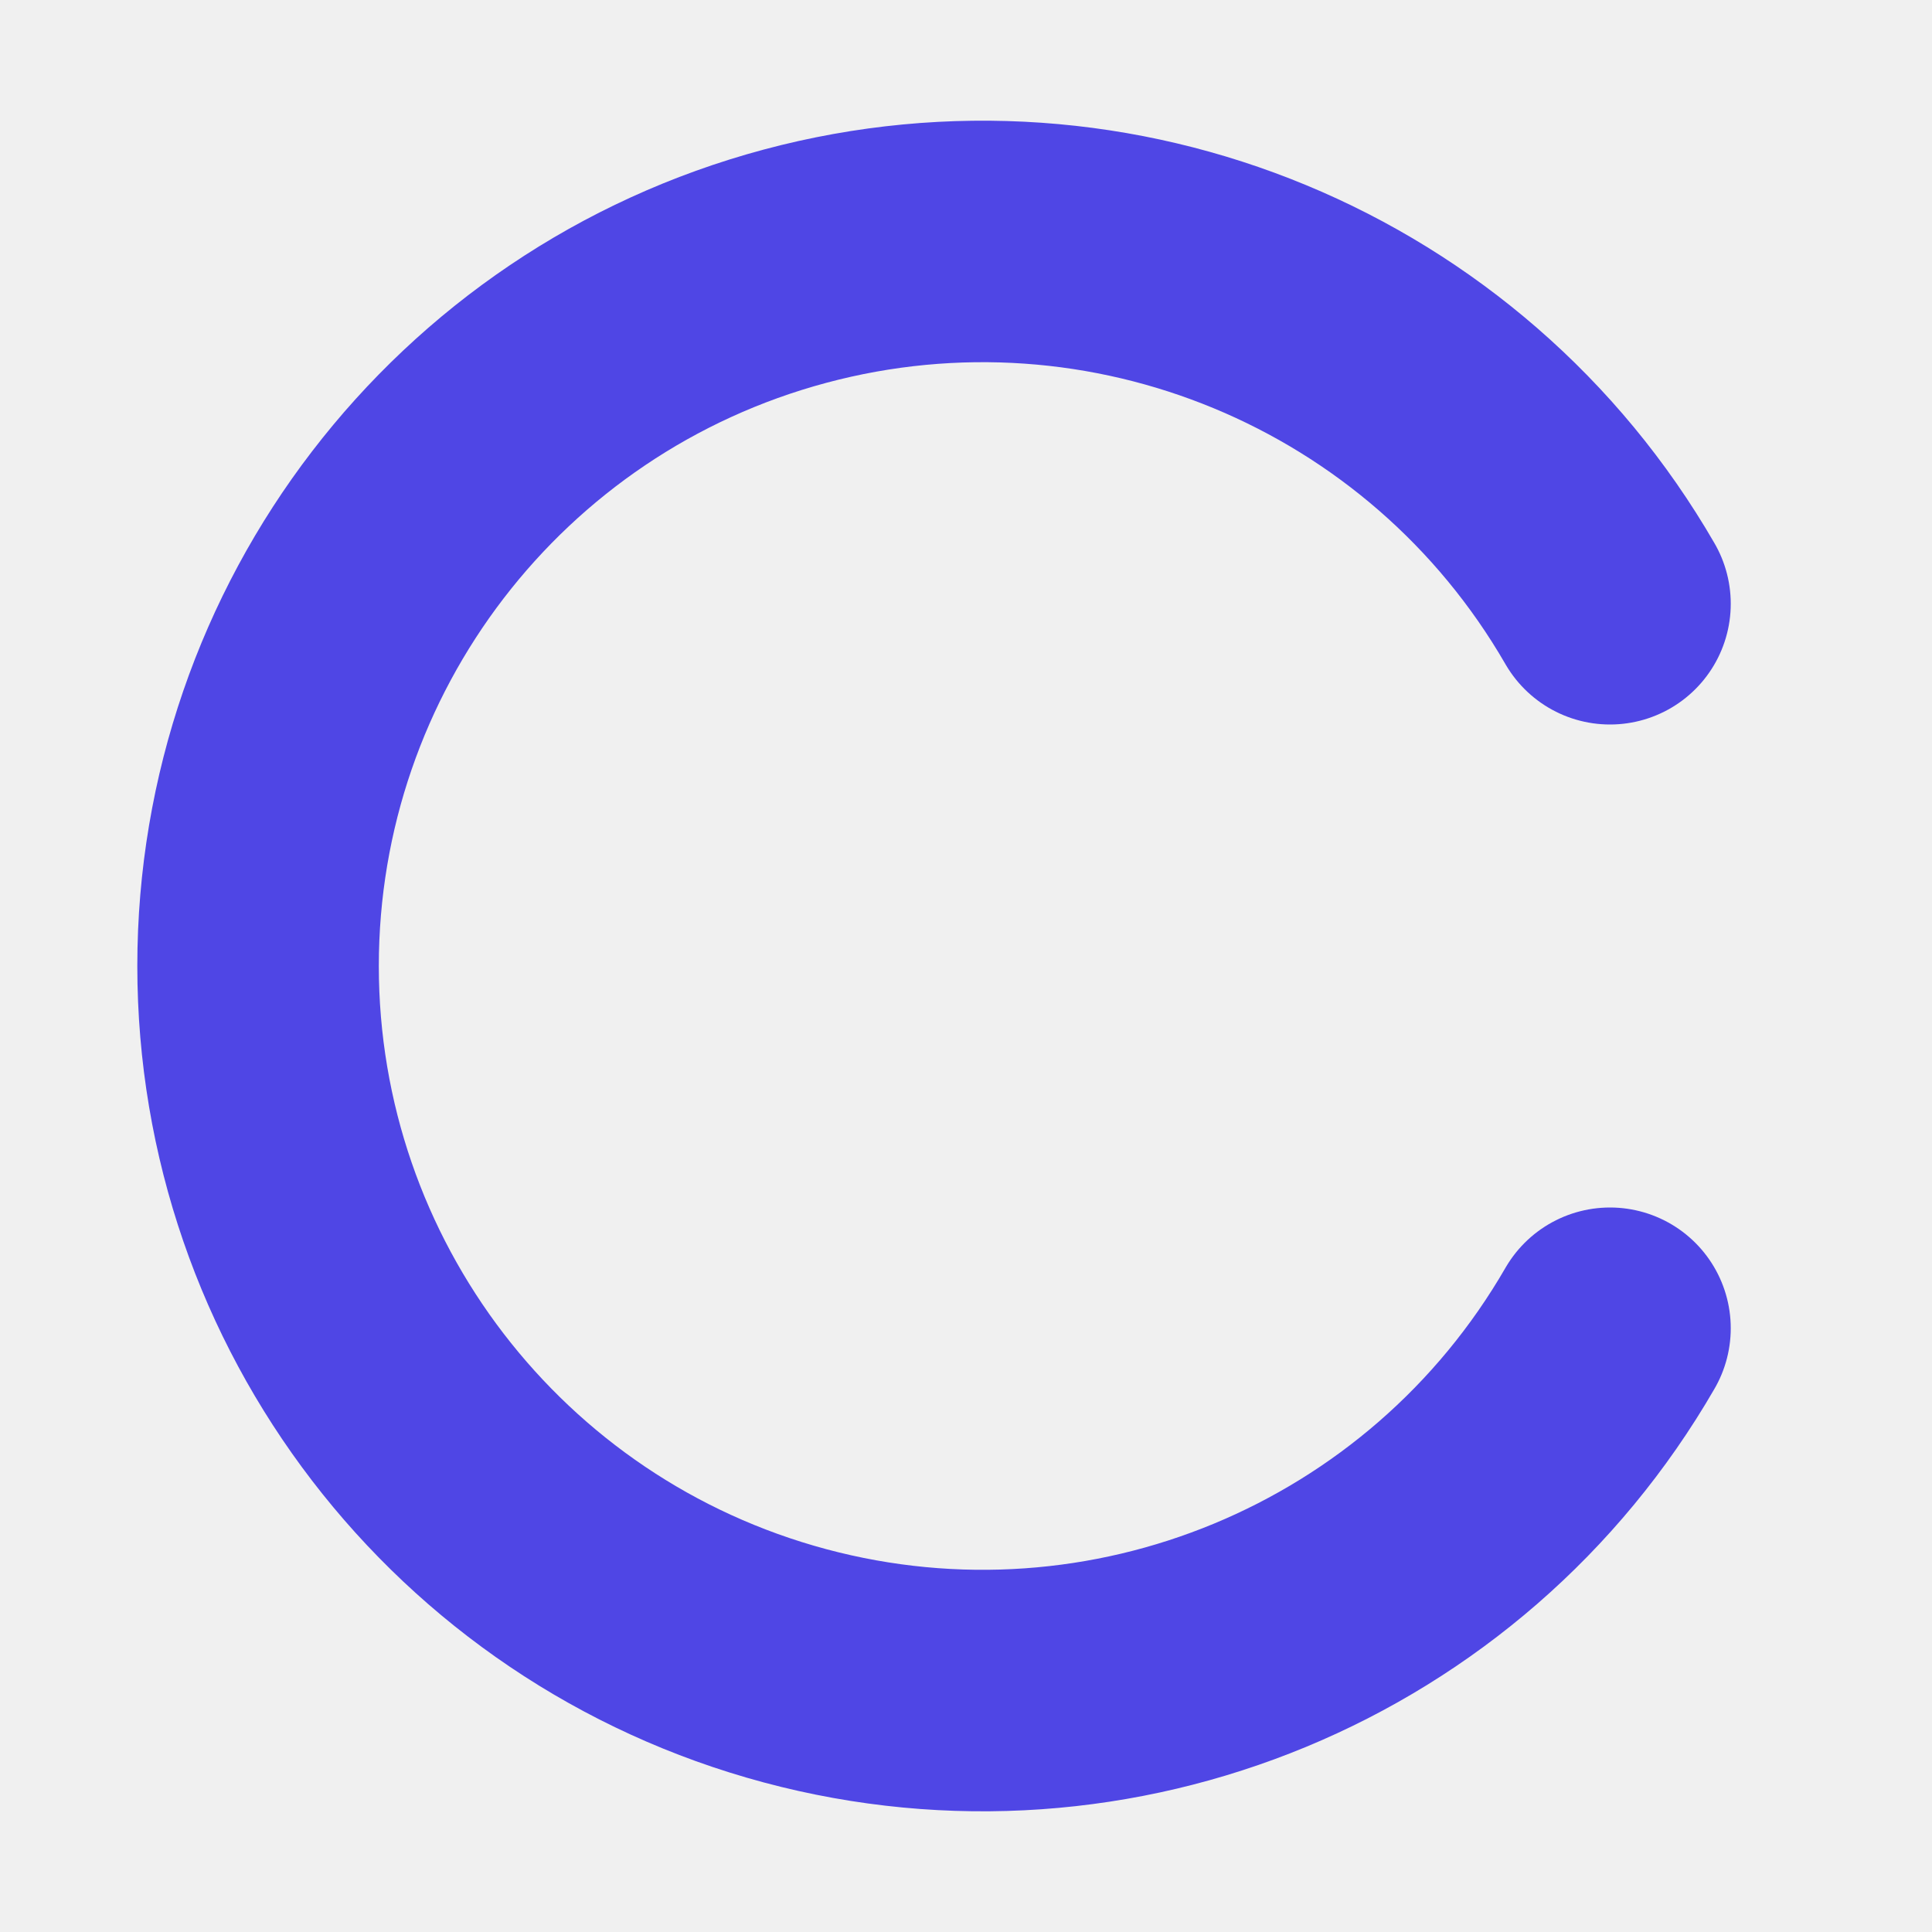
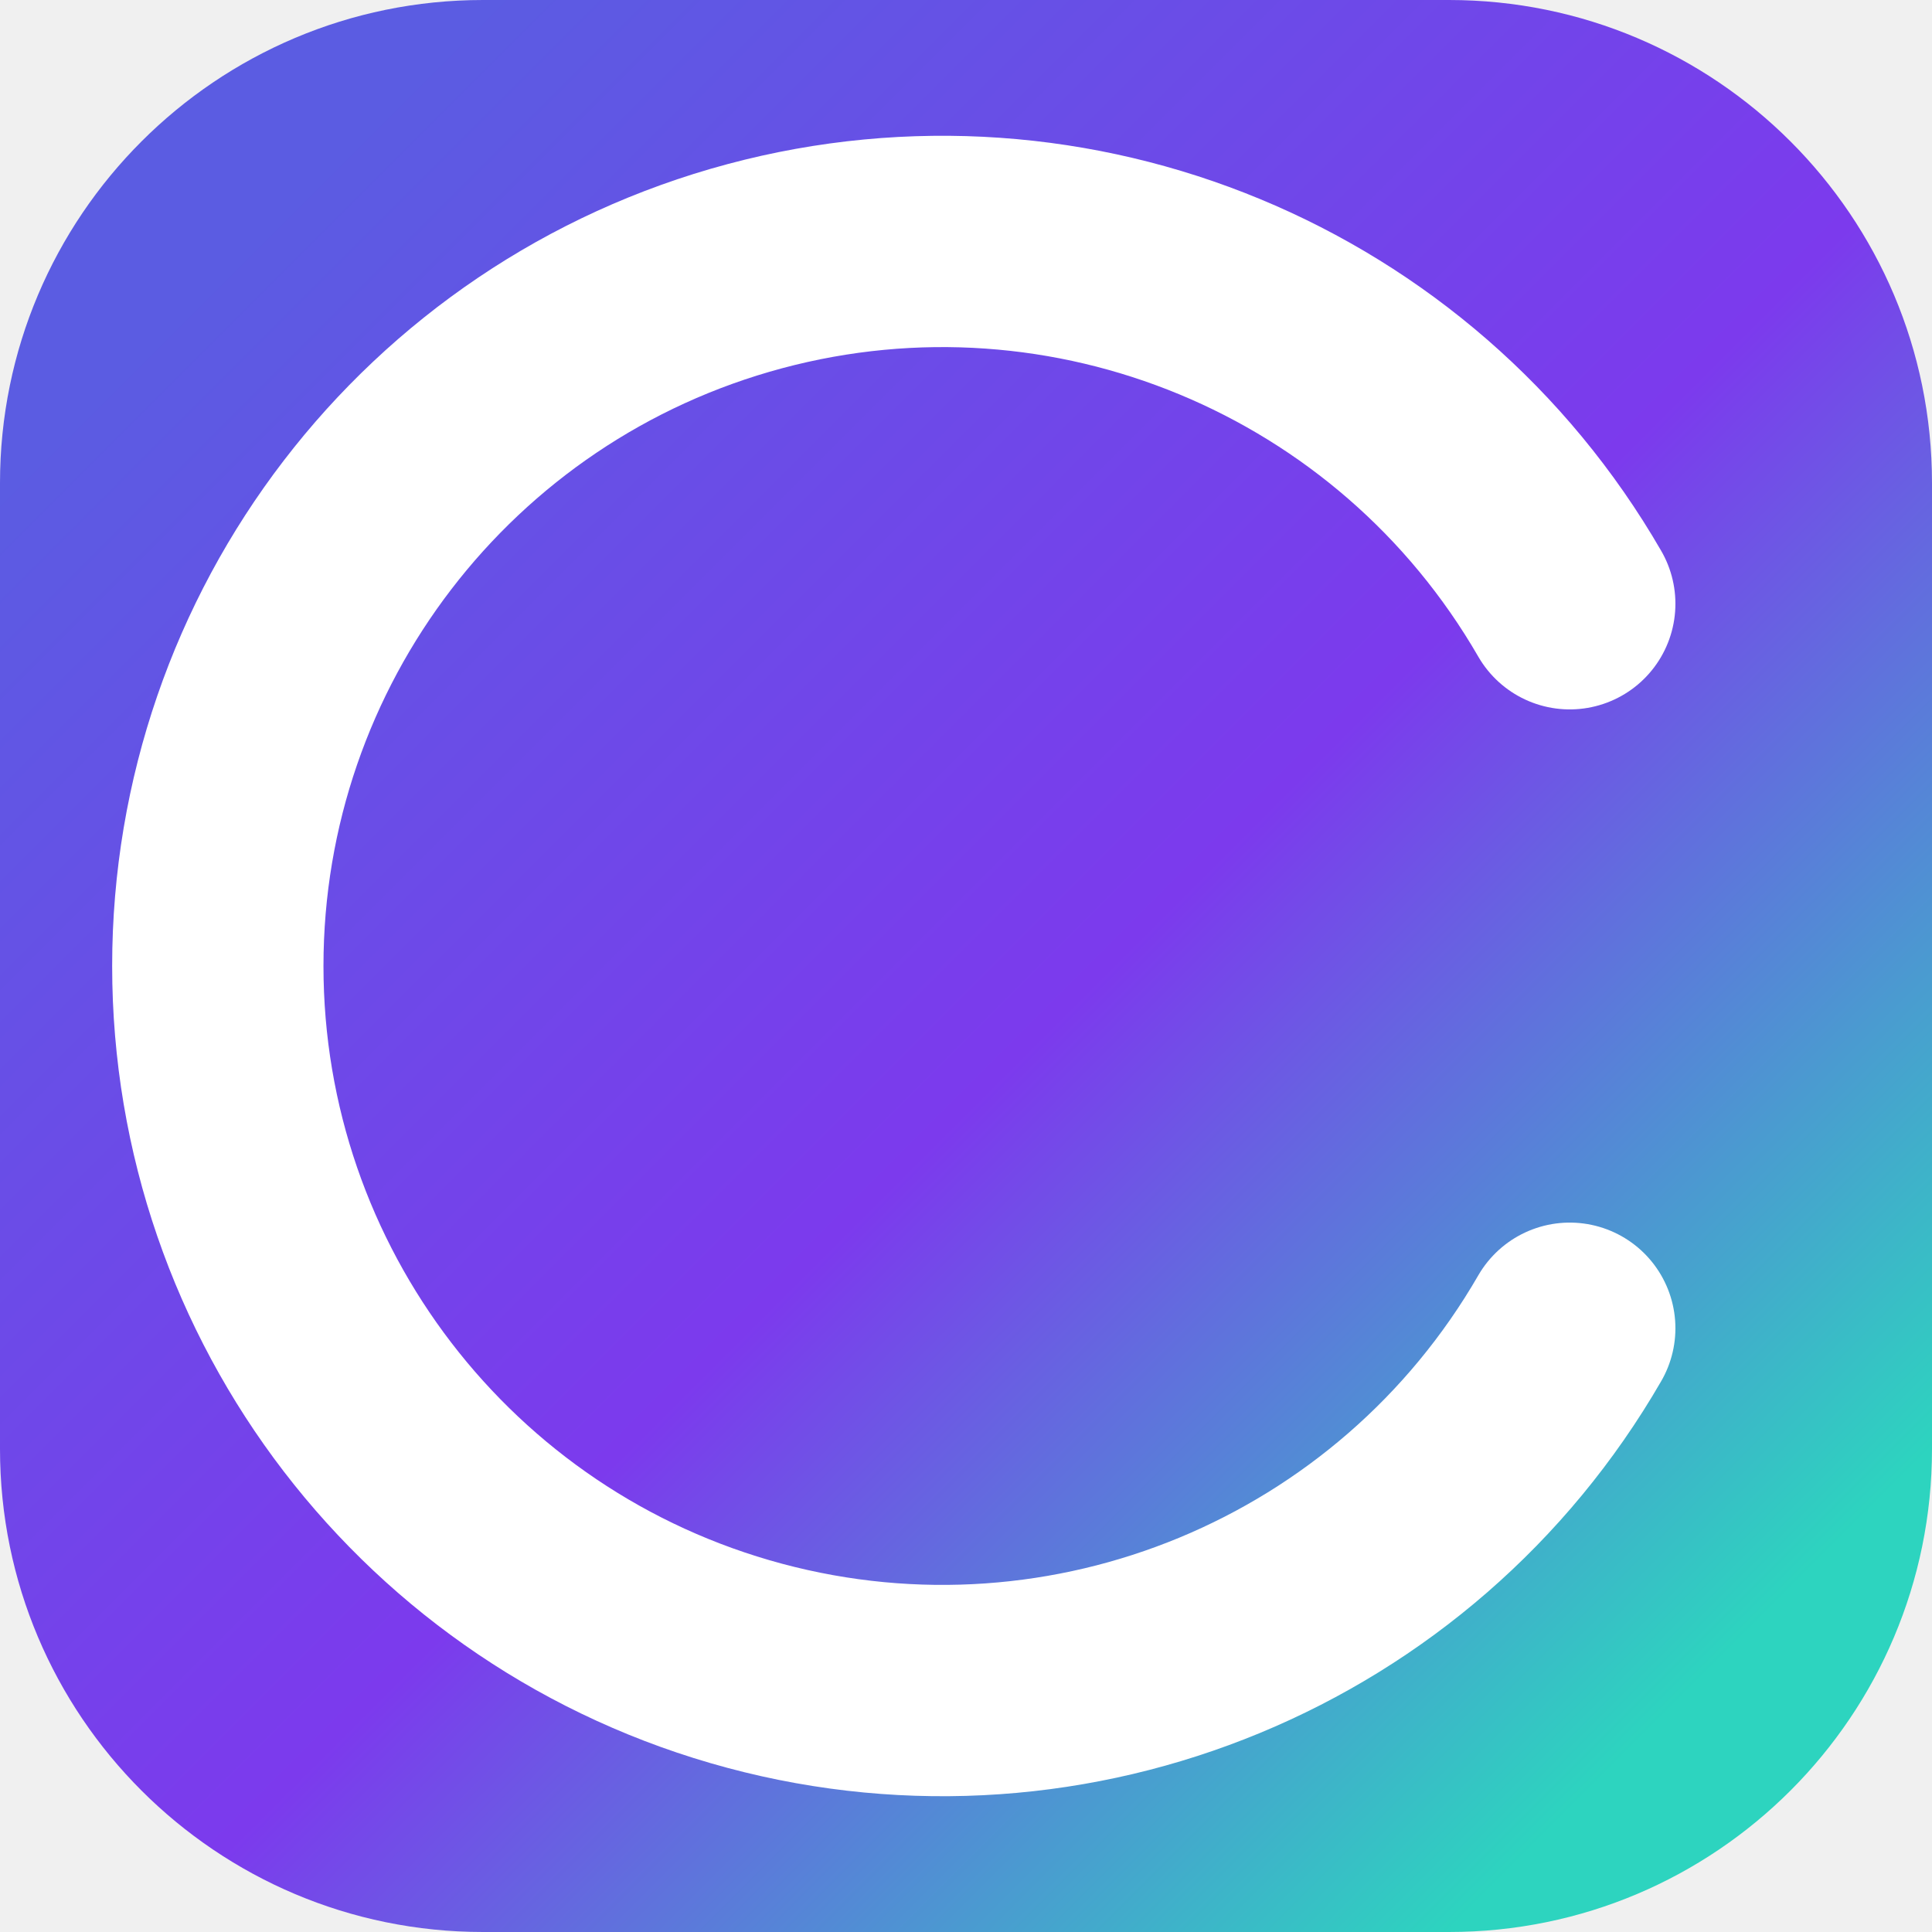
- <svg xmlns="http://www.w3.org/2000/svg" width="32" height="32" viewBox="0 0 24 24" role="img" aria-label="Coter">
-   <style>
-     #coter-mark {
-       stroke: #4f46e5;
-       fill: none;
-       stroke-width: 3;
-       stroke-linecap: round;
-     }
-     /* Safari no re-fetchea el favicon en cambio de theme, asi que el
-        stroke #5b56f4 sirve decentemente en ambos modos. Chrome / Edge /
-        Firefox si respetan @media y muestran indigo-light en dark. */
-     @media (prefers-color-scheme: dark) {
-       #coter-mark { stroke: #818cf8; }
-     }
-   </style>
-   <path id="coter-mark" d="M 20 7.5 A 9 9 0 1 0 20 16.5" />
+ <svg xmlns="http://www.w3.org/2000/svg" viewBox="0 0 32 32" fill="none">
+   <defs>
+     <linearGradient id="g" x1="4" y1="4" x2="28" y2="28" gradientUnits="userSpaceOnUse">
+       <stop stop-color="#5b5ce2" />
+       <stop offset="0.55" stop-color="#7c3aed" />
+       <stop offset="1" stop-color="#2dd4bf" />
+     </linearGradient>
+   </defs>
+   <rect width="32" height="32" rx="8" fill="url(#g)" />
+   <path d="M 26 10 A 12 12 0 1 0 26 22" fill="none" stroke="#fff" stroke-width="3.5" stroke-linecap="round" />
</svg>
